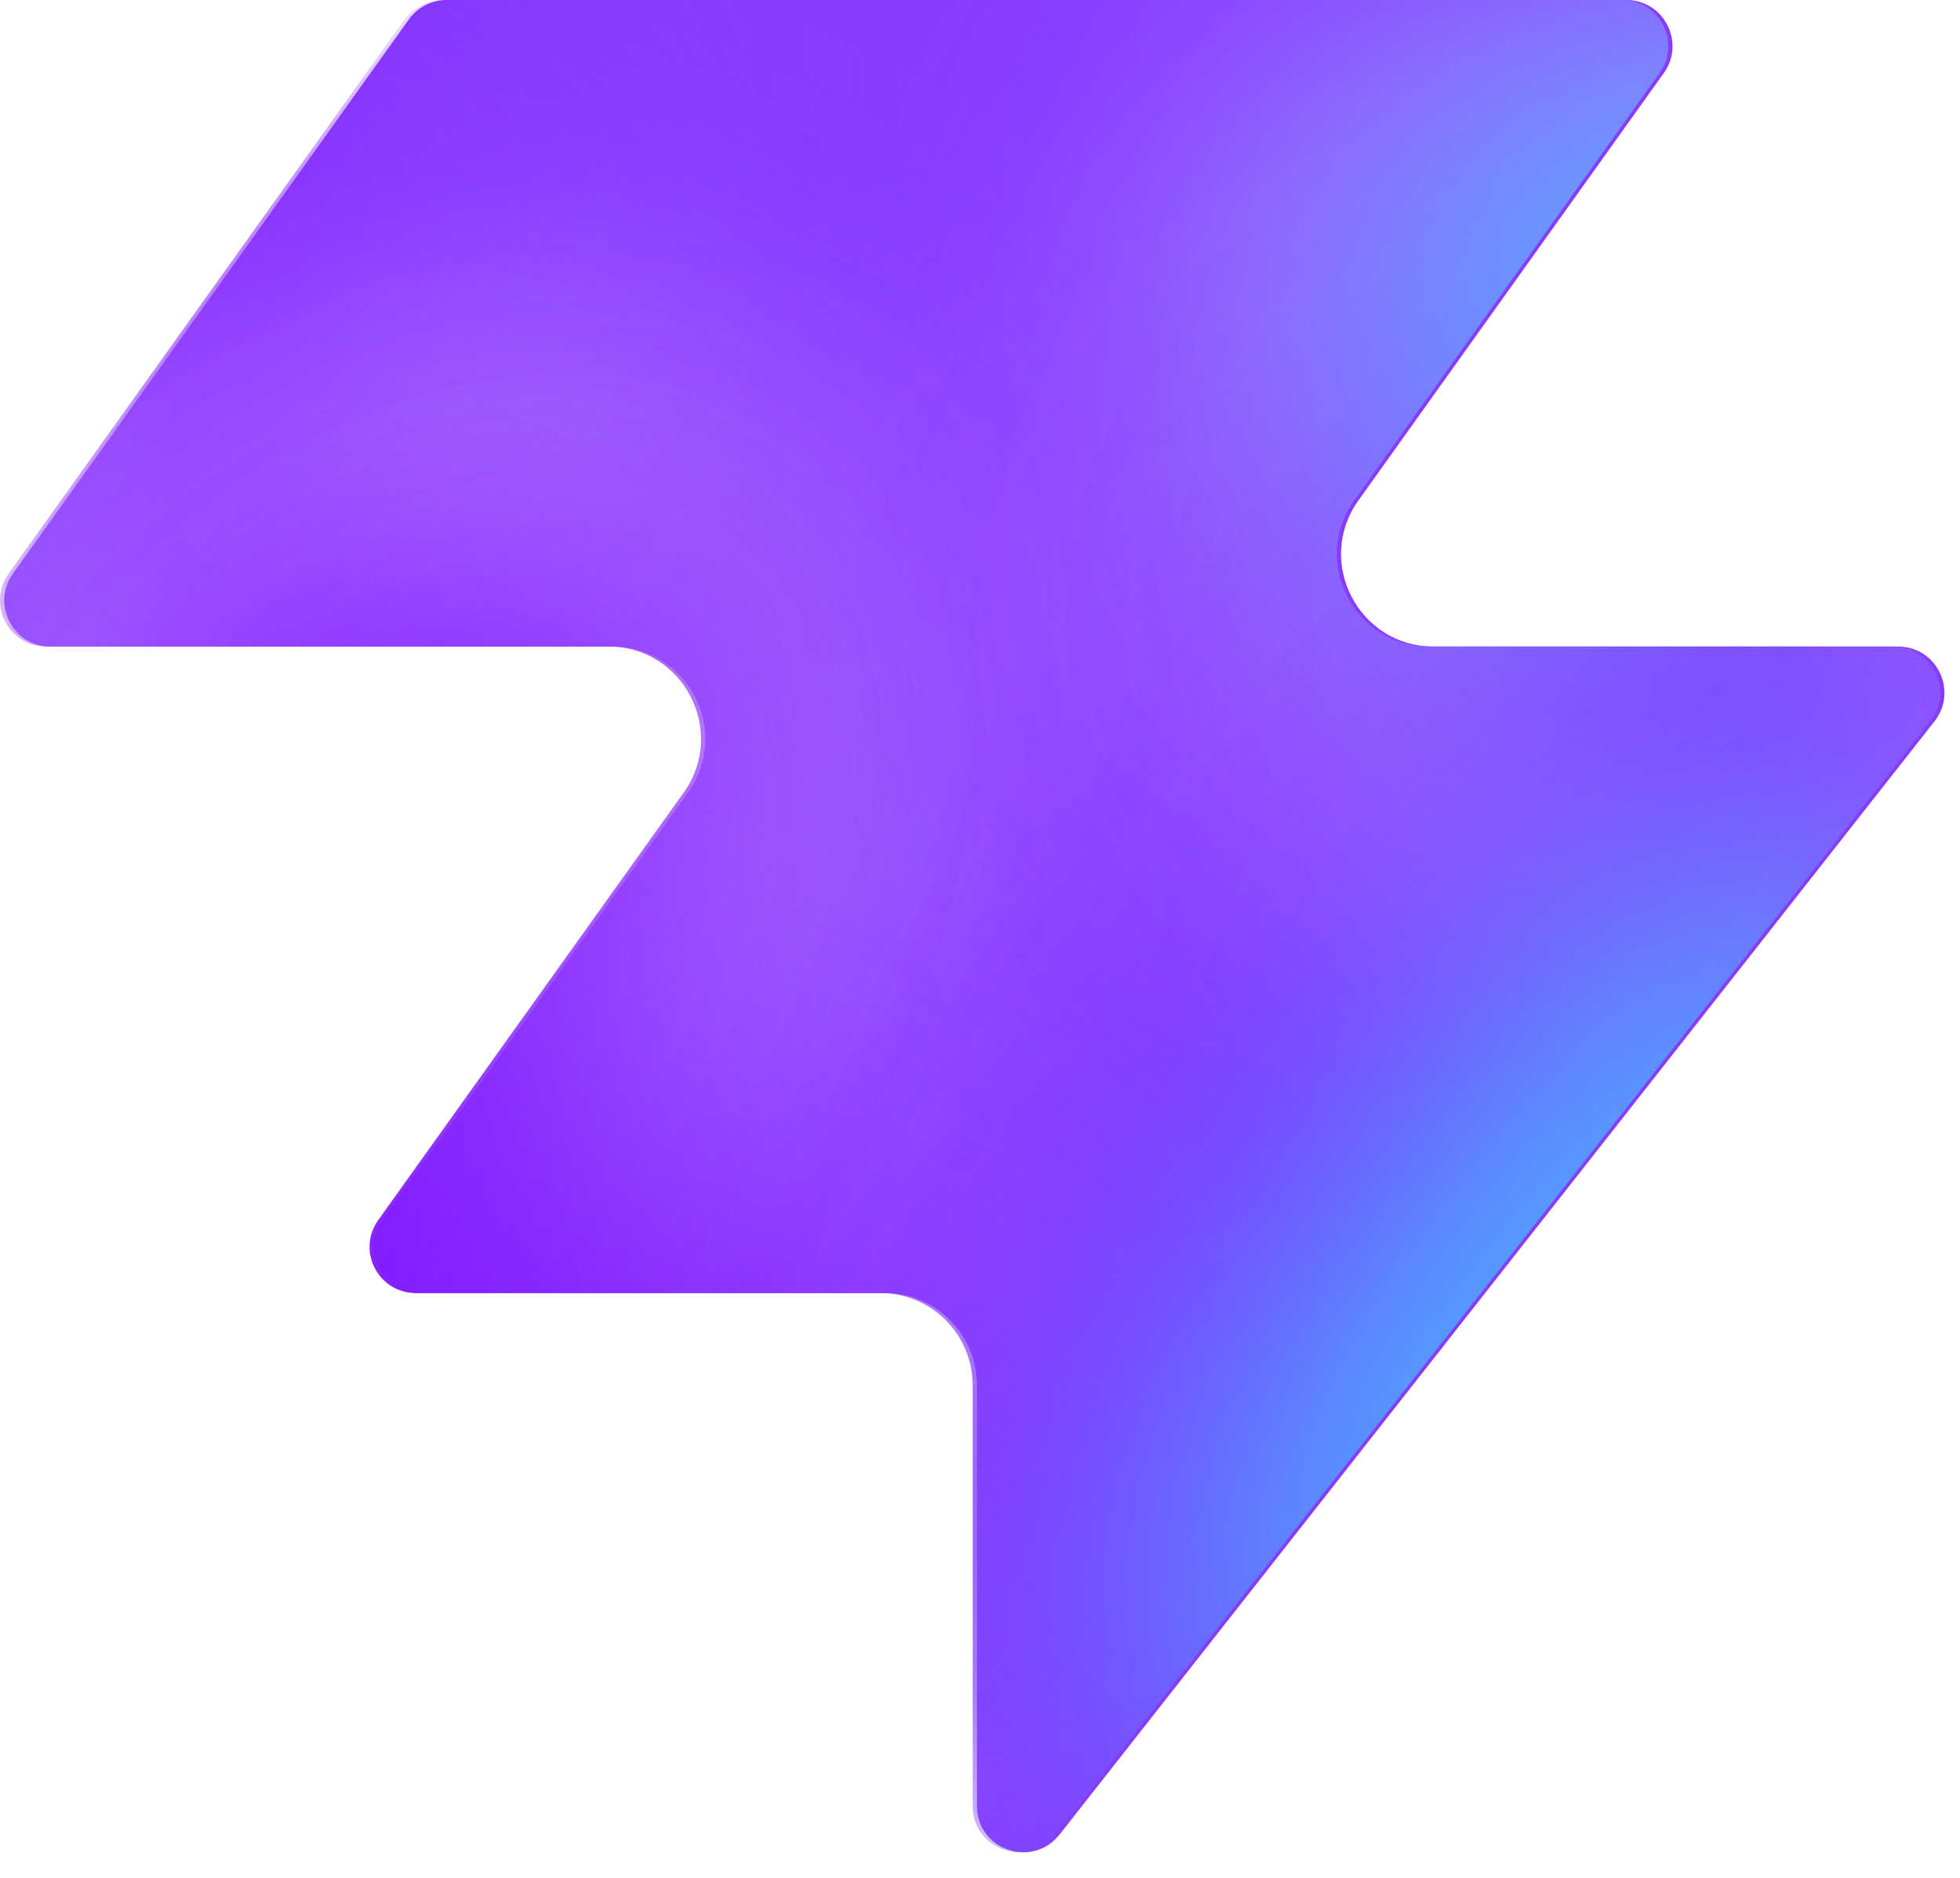
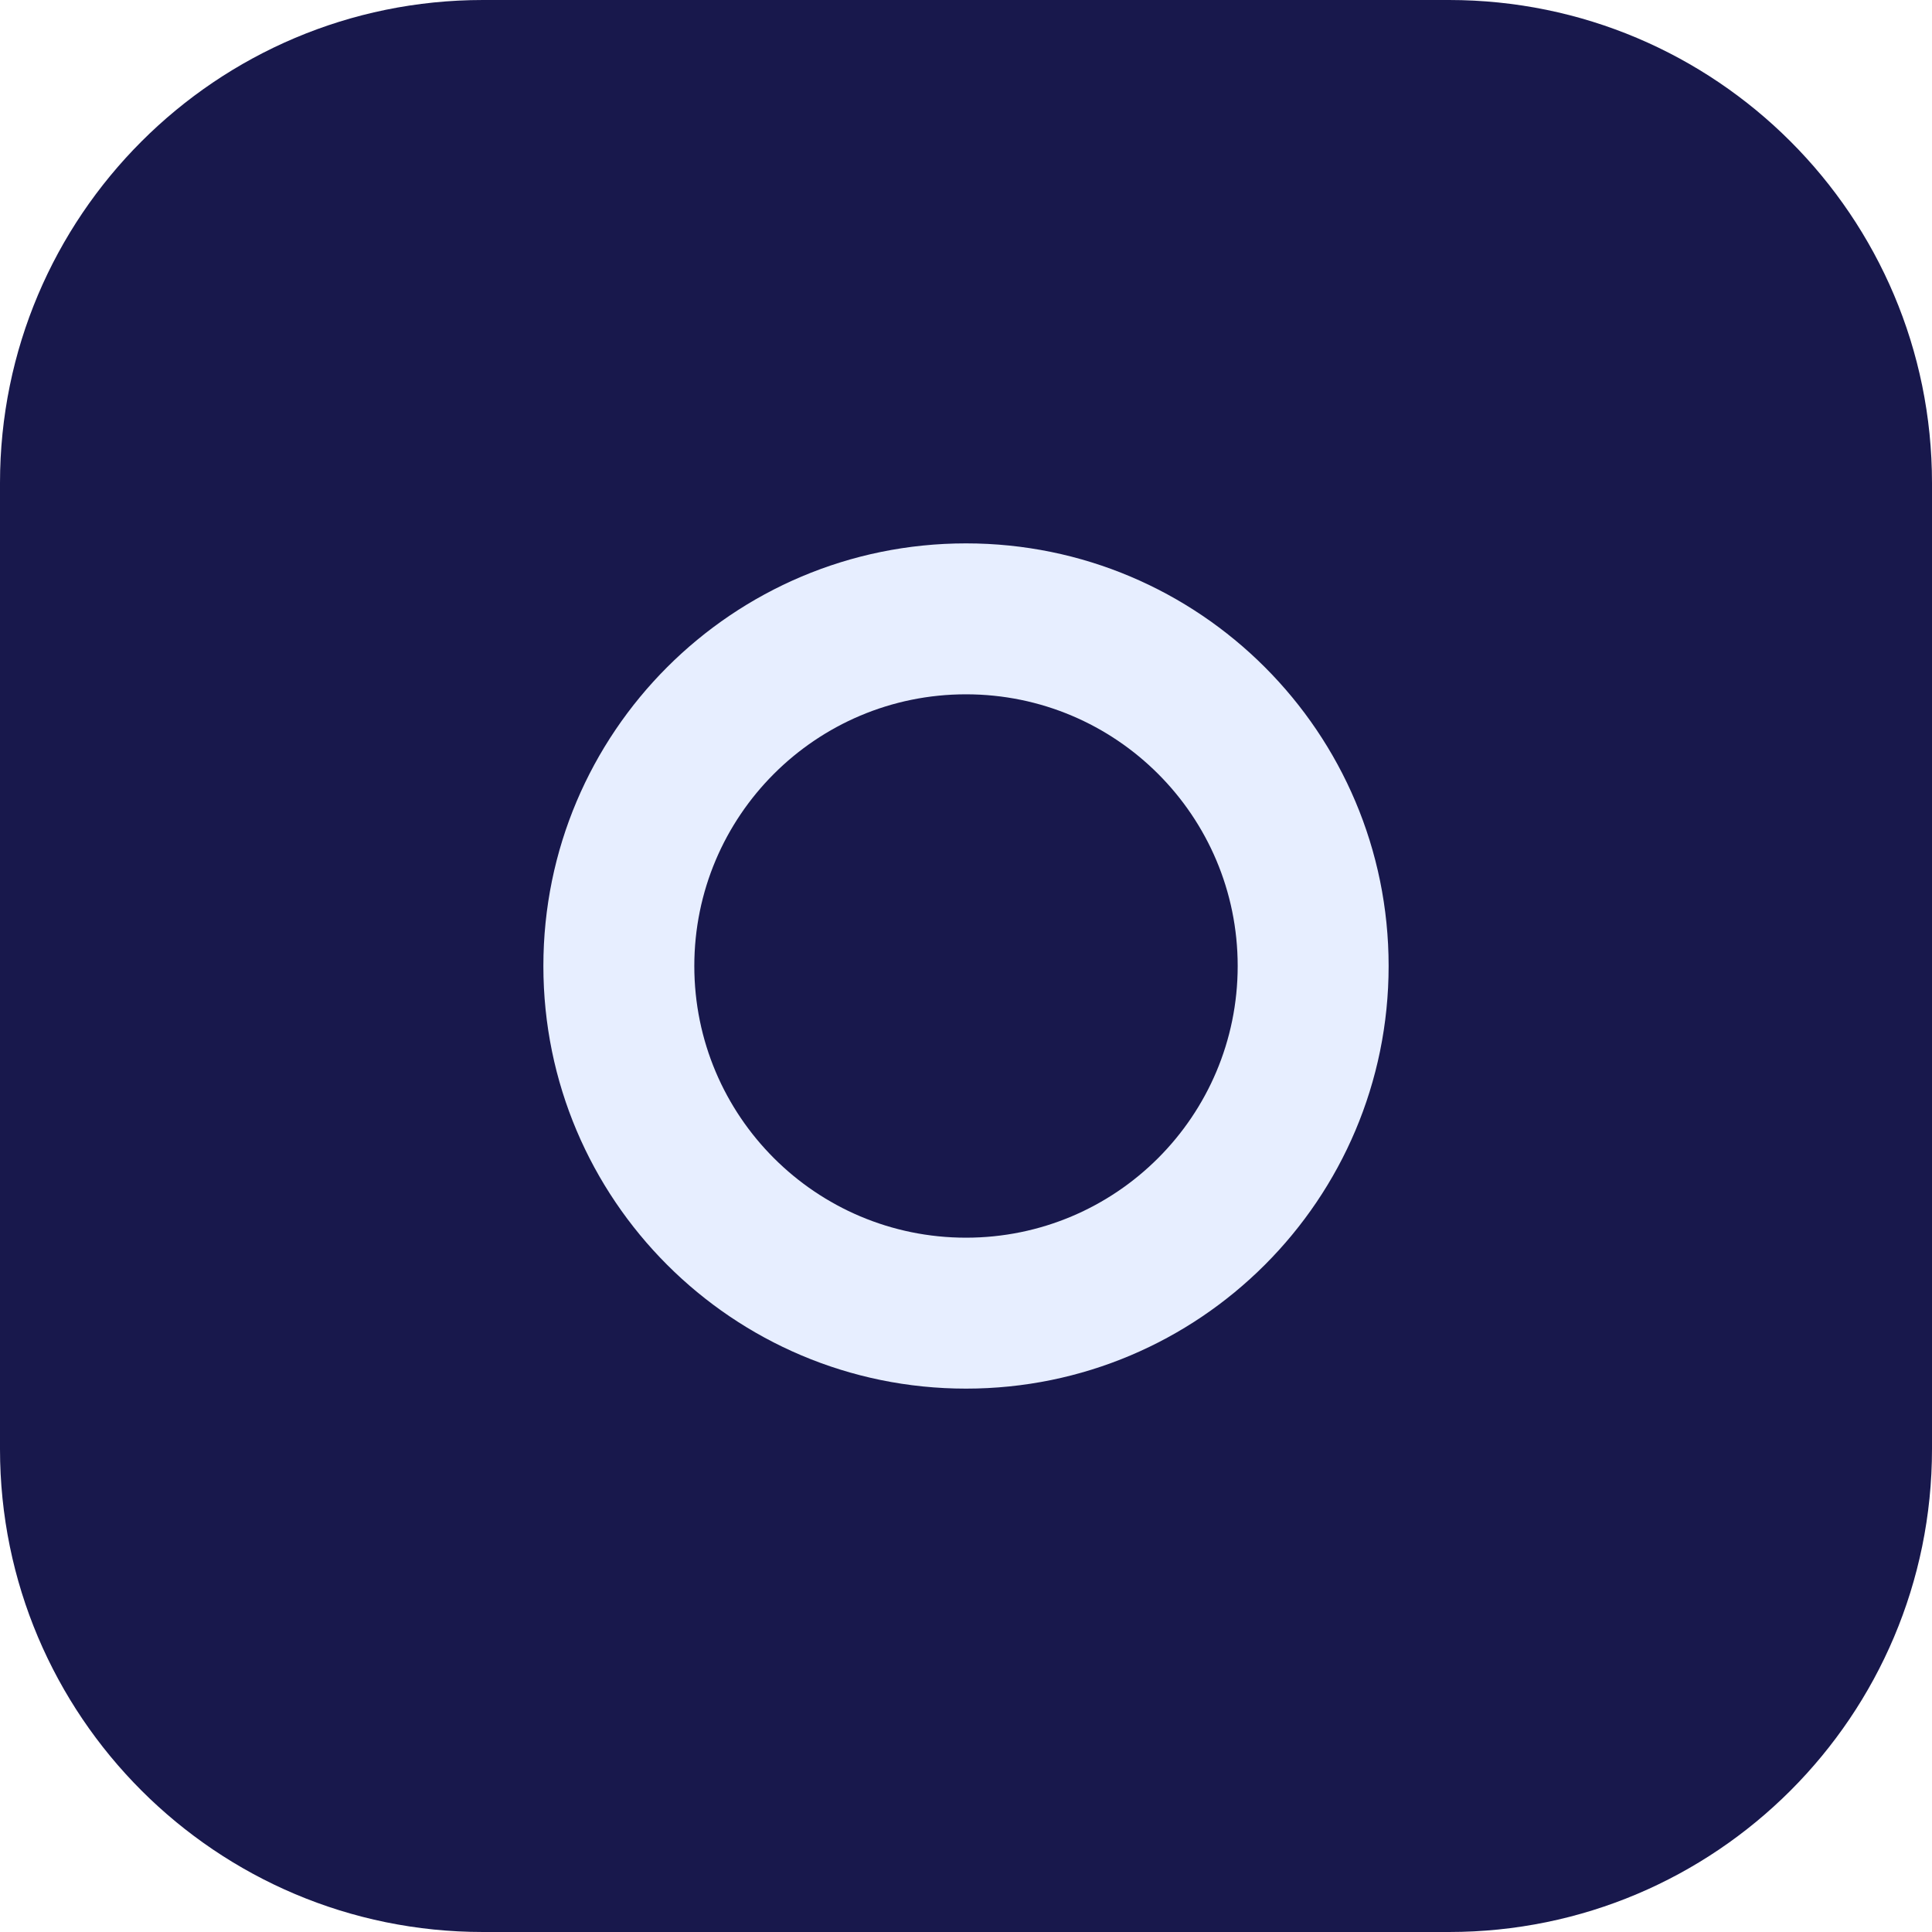
- <svg xmlns="http://www.w3.org/2000/svg" width="48" height="46" fill="none" viewBox="0 0 48 46">
-   <path fill="#863bff" d="M25.946 44.938c-.664.845-2.021.375-2.021-.698V33.937a2.26 2.26 0 0 0-2.262-2.262H10.287c-.92 0-1.456-1.04-.92-1.788l7.48-10.471c1.07-1.497 0-3.578-1.842-3.578H1.237c-.92 0-1.456-1.04-.92-1.788L10.013.474c.214-.297.556-.474.92-.474h28.894c.92 0 1.456 1.04.92 1.788l-7.48 10.471c-1.07 1.498 0 3.579 1.842 3.579h11.377c.943 0 1.473 1.088.89 1.83L25.947 44.94z" style="fill:#863bff;fill:color(display-p3 .525 .23 1);fill-opacity:1" />
-   <mask id="a" width="48" height="46" x="0" y="0" maskUnits="userSpaceOnUse" style="mask-type:alpha">
-     <path fill="#000" d="M25.842 44.938c-.664.844-2.021.375-2.021-.698V33.937a2.26 2.26 0 0 0-2.262-2.262H10.183c-.92 0-1.456-1.04-.92-1.788l7.48-10.471c1.07-1.498 0-3.579-1.842-3.579H1.133c-.92 0-1.456-1.04-.92-1.787L9.91.473c.214-.297.556-.474.92-.474h28.894c.92 0 1.456 1.04.92 1.788l-7.48 10.471c-1.07 1.498 0 3.578 1.842 3.578h11.377c.943 0 1.473 1.088.89 1.832L25.843 44.94z" style="fill:#000;fill-opacity:1" />
-   </mask>
-   <g mask="url(#a)">
-     <g filter="url(#b)">
-       <ellipse cx="5.508" cy="14.704" fill="#ede6ff" rx="5.508" ry="14.704" style="fill:#ede6ff;fill:color(display-p3 .927 .903 1);fill-opacity:1" transform="matrix(.00324 1 1 -.00324 -4.47 31.516)" />
-     </g>
-     <g filter="url(#c)">
-       <ellipse cx="10.399" cy="29.851" fill="#ede6ff" rx="10.399" ry="29.851" style="fill:#ede6ff;fill:color(display-p3 .927 .903 1);fill-opacity:1" transform="matrix(.00324 1 1 -.00324 -39.328 7.883)" />
-     </g>
-     <g filter="url(#d)">
-       <ellipse cx="5.508" cy="30.487" fill="#7e14ff" rx="5.508" ry="30.487" style="fill:#7e14ff;fill:color(display-p3 .492 .077 1);fill-opacity:1" transform="rotate(89.814 -25.913 -14.639)scale(1 -1)" />
-     </g>
-     <g filter="url(#e)">
-       <ellipse cx="5.508" cy="30.599" fill="#7e14ff" rx="5.508" ry="30.599" style="fill:#7e14ff;fill:color(display-p3 .492 .077 1);fill-opacity:1" transform="rotate(89.814 -32.644 -3.334)scale(1 -1)" />
-     </g>
-     <g filter="url(#f)">
-       <ellipse cx="5.508" cy="30.599" fill="#7e14ff" rx="5.508" ry="30.599" style="fill:#7e14ff;fill:color(display-p3 .492 .077 1);fill-opacity:1" transform="matrix(.00324 1 1 -.00324 -34.34 30.47)" />
-     </g>
-     <g filter="url(#g)">
-       <ellipse cx="14.072" cy="22.078" fill="#ede6ff" rx="14.072" ry="22.078" style="fill:#ede6ff;fill:color(display-p3 .927 .903 1);fill-opacity:1" transform="rotate(93.35 24.506 48.493)scale(-1 1)" />
-     </g>
-     <g filter="url(#h)">
-       <ellipse cx="3.47" cy="21.501" fill="#7e14ff" rx="3.47" ry="21.501" style="fill:#7e14ff;fill:color(display-p3 .492 .077 1);fill-opacity:1" transform="rotate(89.009 28.708 47.59)scale(-1 1)" />
-     </g>
-     <g filter="url(#i)">
-       <ellipse cx="3.47" cy="21.501" fill="#7e14ff" rx="3.47" ry="21.501" style="fill:#7e14ff;fill:color(display-p3 .492 .077 1);fill-opacity:1" transform="rotate(89.009 28.708 47.59)scale(-1 1)" />
-     </g>
-     <g filter="url(#j)">
-       <ellipse cx=".387" cy="8.972" fill="#7e14ff" rx="4.407" ry="29.108" style="fill:#7e14ff;fill:color(display-p3 .492 .077 1);fill-opacity:1" transform="rotate(39.51 .387 8.972)" />
-     </g>
-     <g filter="url(#k)">
-       <ellipse cx="47.523" cy="-6.092" fill="#7e14ff" rx="4.407" ry="29.108" style="fill:#7e14ff;fill:color(display-p3 .492 .077 1);fill-opacity:1" transform="rotate(37.892 47.523 -6.092)" />
-     </g>
-     <g filter="url(#l)">
-       <ellipse cx="41.412" cy="6.333" fill="#47bfff" rx="5.971" ry="9.665" style="fill:#47bfff;fill:color(display-p3 .28 .748 1);fill-opacity:1" transform="rotate(37.892 41.412 6.333)" />
-     </g>
-     <g filter="url(#m)">
-       <ellipse cx="-1.879" cy="38.332" fill="#7e14ff" rx="4.407" ry="29.108" style="fill:#7e14ff;fill:color(display-p3 .492 .077 1);fill-opacity:1" transform="rotate(37.892 -1.88 38.332)" />
-     </g>
-     <g filter="url(#n)">
-       <ellipse cx="-1.879" cy="38.332" fill="#7e14ff" rx="4.407" ry="29.108" style="fill:#7e14ff;fill:color(display-p3 .492 .077 1);fill-opacity:1" transform="rotate(37.892 -1.88 38.332)" />
-     </g>
-     <g filter="url(#o)">
-       <ellipse cx="35.651" cy="29.907" fill="#7e14ff" rx="4.407" ry="29.108" style="fill:#7e14ff;fill:color(display-p3 .492 .077 1);fill-opacity:1" transform="rotate(37.892 35.651 29.907)" />
-     </g>
-     <g filter="url(#p)">
-       <ellipse cx="38.418" cy="32.4" fill="#47bfff" rx="5.971" ry="15.297" style="fill:#47bfff;fill:color(display-p3 .28 .748 1);fill-opacity:1" transform="rotate(37.892 38.418 32.4)" />
-     </g>
-   </g>
-   <defs>
-     <filter id="b" width="60.045" height="41.654" x="-19.77" y="16.149" color-interpolation-filters="sRGB" filterUnits="userSpaceOnUse">
-       <feFlood flood-opacity="0" result="BackgroundImageFix" />
-       <feBlend in="SourceGraphic" in2="BackgroundImageFix" result="shape" />
-       <feGaussianBlur result="effect1_foregroundBlur_2002_17158" stdDeviation="7.659" />
-     </filter>
-     <filter id="c" width="90.34" height="51.437" x="-54.613" y="-7.533" color-interpolation-filters="sRGB" filterUnits="userSpaceOnUse">
-       <feFlood flood-opacity="0" result="BackgroundImageFix" />
-       <feBlend in="SourceGraphic" in2="BackgroundImageFix" result="shape" />
-       <feGaussianBlur result="effect1_foregroundBlur_2002_17158" stdDeviation="7.659" />
-     </filter>
-     <filter id="d" width="79.355" height="29.4" x="-49.64" y="2.03" color-interpolation-filters="sRGB" filterUnits="userSpaceOnUse">
-       <feFlood flood-opacity="0" result="BackgroundImageFix" />
-       <feBlend in="SourceGraphic" in2="BackgroundImageFix" result="shape" />
-       <feGaussianBlur result="effect1_foregroundBlur_2002_17158" stdDeviation="4.596" />
-     </filter>
-     <filter id="e" width="79.579" height="29.4" x="-45.045" y="20.029" color-interpolation-filters="sRGB" filterUnits="userSpaceOnUse">
-       <feFlood flood-opacity="0" result="BackgroundImageFix" />
-       <feBlend in="SourceGraphic" in2="BackgroundImageFix" result="shape" />
-       <feGaussianBlur result="effect1_foregroundBlur_2002_17158" stdDeviation="4.596" />
-     </filter>
-     <filter id="f" width="79.579" height="29.4" x="-43.513" y="21.178" color-interpolation-filters="sRGB" filterUnits="userSpaceOnUse">
-       <feFlood flood-opacity="0" result="BackgroundImageFix" />
-       <feBlend in="SourceGraphic" in2="BackgroundImageFix" result="shape" />
-       <feGaussianBlur result="effect1_foregroundBlur_2002_17158" stdDeviation="4.596" />
-     </filter>
-     <filter id="g" width="74.749" height="58.852" x="15.756" y="-17.901" color-interpolation-filters="sRGB" filterUnits="userSpaceOnUse">
-       <feFlood flood-opacity="0" result="BackgroundImageFix" />
-       <feBlend in="SourceGraphic" in2="BackgroundImageFix" result="shape" />
-       <feGaussianBlur result="effect1_foregroundBlur_2002_17158" stdDeviation="7.659" />
-     </filter>
-     <filter id="h" width="61.377" height="25.362" x="23.548" y="2.284" color-interpolation-filters="sRGB" filterUnits="userSpaceOnUse">
-       <feFlood flood-opacity="0" result="BackgroundImageFix" />
-       <feBlend in="SourceGraphic" in2="BackgroundImageFix" result="shape" />
-       <feGaussianBlur result="effect1_foregroundBlur_2002_17158" stdDeviation="4.596" />
-     </filter>
-     <filter id="i" width="61.377" height="25.362" x="23.548" y="2.284" color-interpolation-filters="sRGB" filterUnits="userSpaceOnUse">
-       <feFlood flood-opacity="0" result="BackgroundImageFix" />
-       <feBlend in="SourceGraphic" in2="BackgroundImageFix" result="shape" />
-       <feGaussianBlur result="effect1_foregroundBlur_2002_17158" stdDeviation="4.596" />
-     </filter>
-     <filter id="j" width="56.045" height="63.649" x="-27.636" y="-22.853" color-interpolation-filters="sRGB" filterUnits="userSpaceOnUse">
-       <feFlood flood-opacity="0" result="BackgroundImageFix" />
-       <feBlend in="SourceGraphic" in2="BackgroundImageFix" result="shape" />
-       <feGaussianBlur result="effect1_foregroundBlur_2002_17158" stdDeviation="4.596" />
-     </filter>
-     <filter id="k" width="54.814" height="64.646" x="20.116" y="-38.415" color-interpolation-filters="sRGB" filterUnits="userSpaceOnUse">
-       <feFlood flood-opacity="0" result="BackgroundImageFix" />
-       <feBlend in="SourceGraphic" in2="BackgroundImageFix" result="shape" />
-       <feGaussianBlur result="effect1_foregroundBlur_2002_17158" stdDeviation="4.596" />
-     </filter>
-     <filter id="l" width="33.541" height="35.313" x="24.641" y="-11.323" color-interpolation-filters="sRGB" filterUnits="userSpaceOnUse">
-       <feFlood flood-opacity="0" result="BackgroundImageFix" />
-       <feBlend in="SourceGraphic" in2="BackgroundImageFix" result="shape" />
-       <feGaussianBlur result="effect1_foregroundBlur_2002_17158" stdDeviation="4.596" />
-     </filter>
-     <filter id="m" width="54.814" height="64.646" x="-29.286" y="6.009" color-interpolation-filters="sRGB" filterUnits="userSpaceOnUse">
-       <feFlood flood-opacity="0" result="BackgroundImageFix" />
-       <feBlend in="SourceGraphic" in2="BackgroundImageFix" result="shape" />
-       <feGaussianBlur result="effect1_foregroundBlur_2002_17158" stdDeviation="4.596" />
-     </filter>
-     <filter id="n" width="54.814" height="64.646" x="-29.286" y="6.009" color-interpolation-filters="sRGB" filterUnits="userSpaceOnUse">
-       <feFlood flood-opacity="0" result="BackgroundImageFix" />
-       <feBlend in="SourceGraphic" in2="BackgroundImageFix" result="shape" />
-       <feGaussianBlur result="effect1_foregroundBlur_2002_17158" stdDeviation="4.596" />
-     </filter>
-     <filter id="o" width="54.814" height="64.646" x="8.244" y="-2.416" color-interpolation-filters="sRGB" filterUnits="userSpaceOnUse">
-       <feFlood flood-opacity="0" result="BackgroundImageFix" />
-       <feBlend in="SourceGraphic" in2="BackgroundImageFix" result="shape" />
-       <feGaussianBlur result="effect1_foregroundBlur_2002_17158" stdDeviation="4.596" />
-     </filter>
-     <filter id="p" width="39.409" height="43.623" x="18.713" y="10.588" color-interpolation-filters="sRGB" filterUnits="userSpaceOnUse">
-       <feFlood flood-opacity="0" result="BackgroundImageFix" />
-       <feBlend in="SourceGraphic" in2="BackgroundImageFix" result="shape" />
-       <feGaussianBlur result="effect1_foregroundBlur_2002_17158" stdDeviation="4.596" />
-     </filter>
-   </defs>
+ <svg xmlns="http://www.w3.org/2000/svg" viewBox="0 0 32 32">
+   <rect width="32" height="32" rx="8" fill="#18184c" />
+   <circle cx="16" cy="16" r="7" fill="#e7eeff" />
+   <circle cx="16" cy="16" r="4.5" fill="#18184c" />
</svg>
